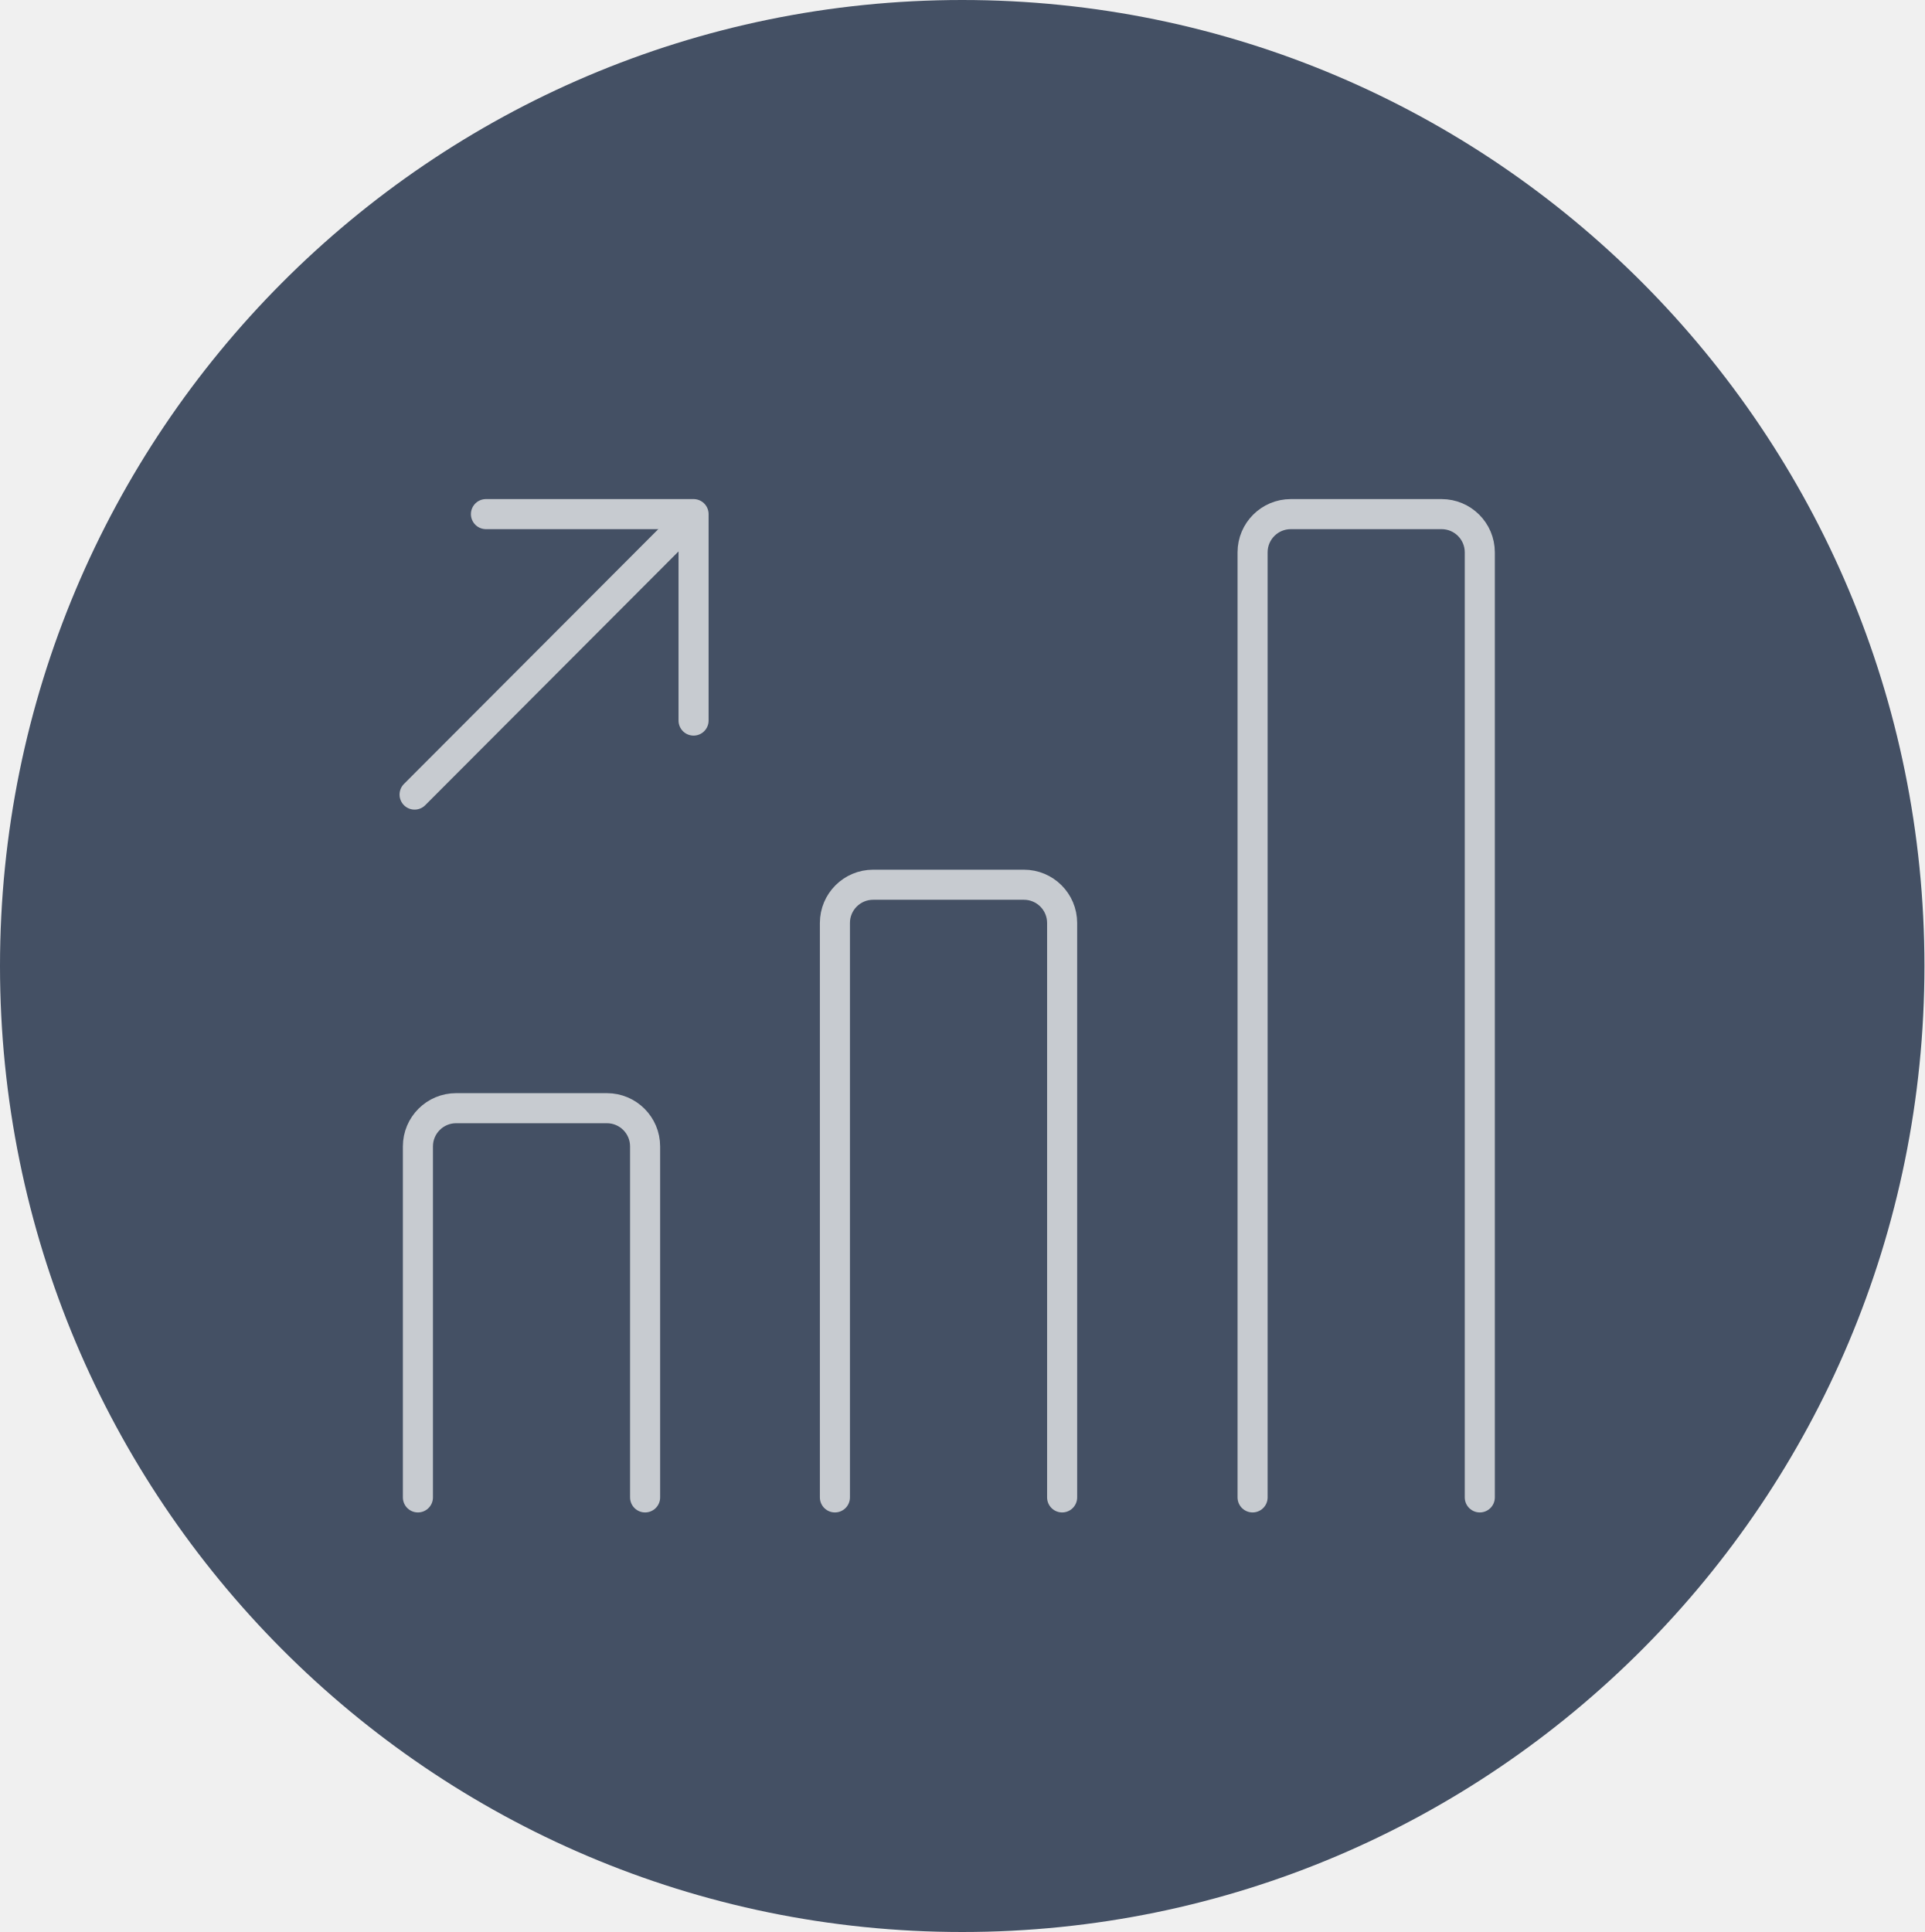
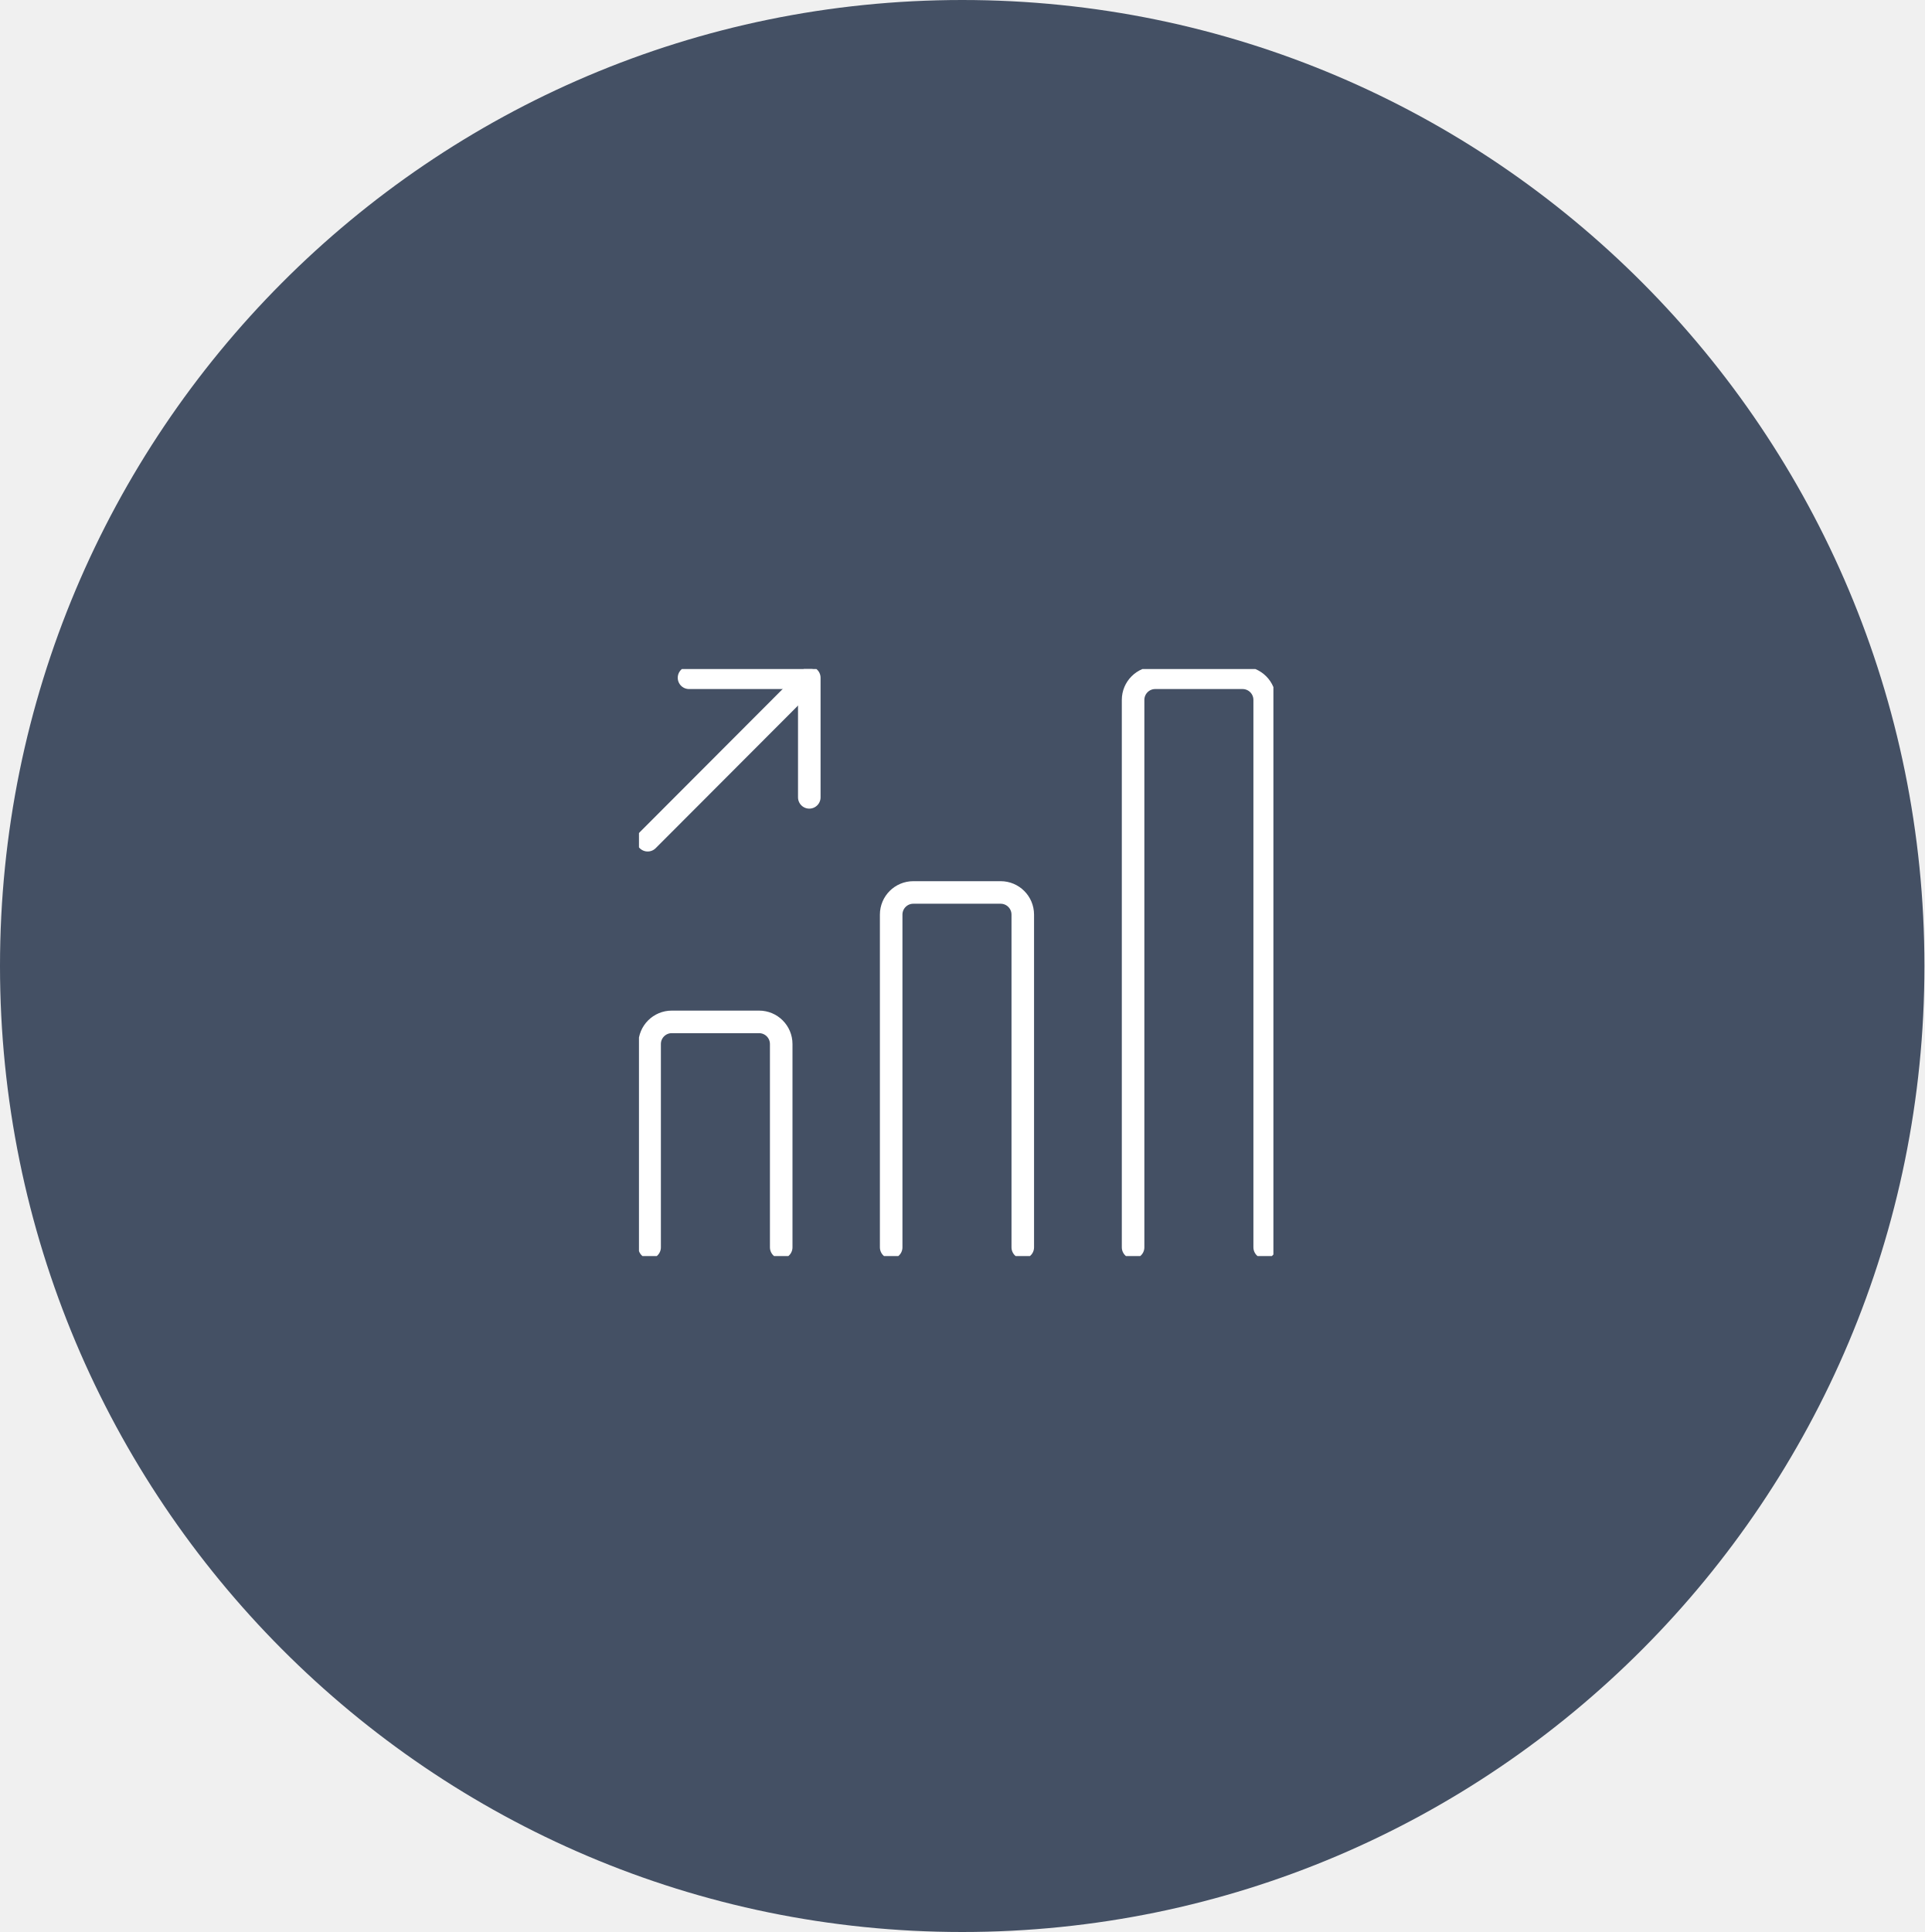
<svg xmlns="http://www.w3.org/2000/svg" width="256" height="257" viewBox="0 0 256 257">
  <defs>
    <clipPath id="clip-path">
-       <rect id="Rectangle_508" data-name="Rectangle 508" width="145.697" height="134.801" fill="none" stroke="#c7cbd0" stroke-width="4" />
+       <rect id="Rectangle_508" data-name="Rectangle 508" width="84.395" height="78.083" fill="none" stroke="#fff" stroke-width="3" />
    </clipPath>
  </defs>
-   <g id="Group_305" data-name="Group 305" transform="translate(-992 -4595)">
+   <g id="Group_310" data-name="Group 310" transform="translate(-992 -4595)">
    <ellipse id="Ellipse_7" data-name="Ellipse 7" cx="128" cy="128.5" rx="128" ry="128.5" transform="translate(992 4595)" fill="#445064" />
-     <g id="Group_301" data-name="Group 301" transform="translate(1045.151 4661.389)">
+     <g id="Group_301" data-name="Group 301" transform="translate(1077 4684)">
      <g id="Group_300" data-name="Group 300" clip-path="url(#clip-path)">
-         <line id="Line_102" data-name="Line 102" x1="36.842" y2="36.911" transform="translate(2 2.397)" fill="none" stroke="#c7cbd0" stroke-linecap="round" stroke-linejoin="round" stroke-width="4" />
-         <path id="Path_784" data-name="Path 784" d="M11.493,2H39.111V29.463" fill="none" stroke="#c7cbd0" stroke-linecap="round" stroke-linejoin="round" stroke-width="4" />
-         <path id="Path_785" data-name="Path 785" d="M32.664,132.8V86.111a5.086,5.086,0,0,0-5.086-5.086H7.528a5.086,5.086,0,0,0-5.086,5.086V132.8" fill="none" stroke="#c7cbd0" stroke-linecap="round" stroke-linejoin="round" stroke-width="4" />
-         <path id="Path_786" data-name="Path 786" d="M88.14,132.8V56.382A5.086,5.086,0,0,0,83.053,51.3H63a5.086,5.086,0,0,0-5.086,5.086V132.8" fill="none" stroke="#c7cbd0" stroke-linecap="round" stroke-linejoin="round" stroke-width="4" />
-         <path id="Path_787" data-name="Path 787" d="M143.7,132.8V7.086A5.086,5.086,0,0,0,138.611,2h-20.05a5.086,5.086,0,0,0-5.086,5.086V132.8" fill="none" stroke="#c7cbd0" stroke-linecap="round" stroke-linejoin="round" stroke-width="4" />
+         <line id="Line_102" data-name="Line 102" x1="21.341" y2="21.381" transform="translate(1.158 1.388)" fill="none" stroke="#fff" stroke-linecap="round" stroke-linejoin="round" stroke-width="3" />
+         <path id="Path_784" data-name="Path 784" d="M11.493,2h16V17.908" transform="translate(-4.836 -0.842)" fill="none" stroke="#fff" stroke-linecap="round" stroke-linejoin="round" stroke-width="3" />
+         <path id="Path_785" data-name="Path 785" d="M19.948,111.016V83.971A2.946,2.946,0,0,0,17,81.025H5.388a2.946,2.946,0,0,0-2.946,2.946v27.045" transform="translate(-1.027 -34.091)" fill="none" stroke="#fff" stroke-linecap="round" stroke-linejoin="round" stroke-width="3" />
+         <path id="Path_786" data-name="Path 786" d="M75.424,98.508V54.242A2.946,2.946,0,0,0,72.477,51.3H60.864a2.946,2.946,0,0,0-2.946,2.946V98.508" transform="translate(-24.369 -21.583)" fill="none" stroke="#fff" stroke-linecap="round" stroke-linejoin="round" stroke-width="3" />
+         <path id="Path_787" data-name="Path 787" d="M130.981,77.766V4.946A2.946,2.946,0,0,0,128.035,2H116.421a2.946,2.946,0,0,0-2.946,2.946v72.82" transform="translate(-47.745 -0.842)" fill="none" stroke="#fff" stroke-linecap="round" stroke-linejoin="round" stroke-width="3" />
      </g>
    </g>
  </g>
</svg>
